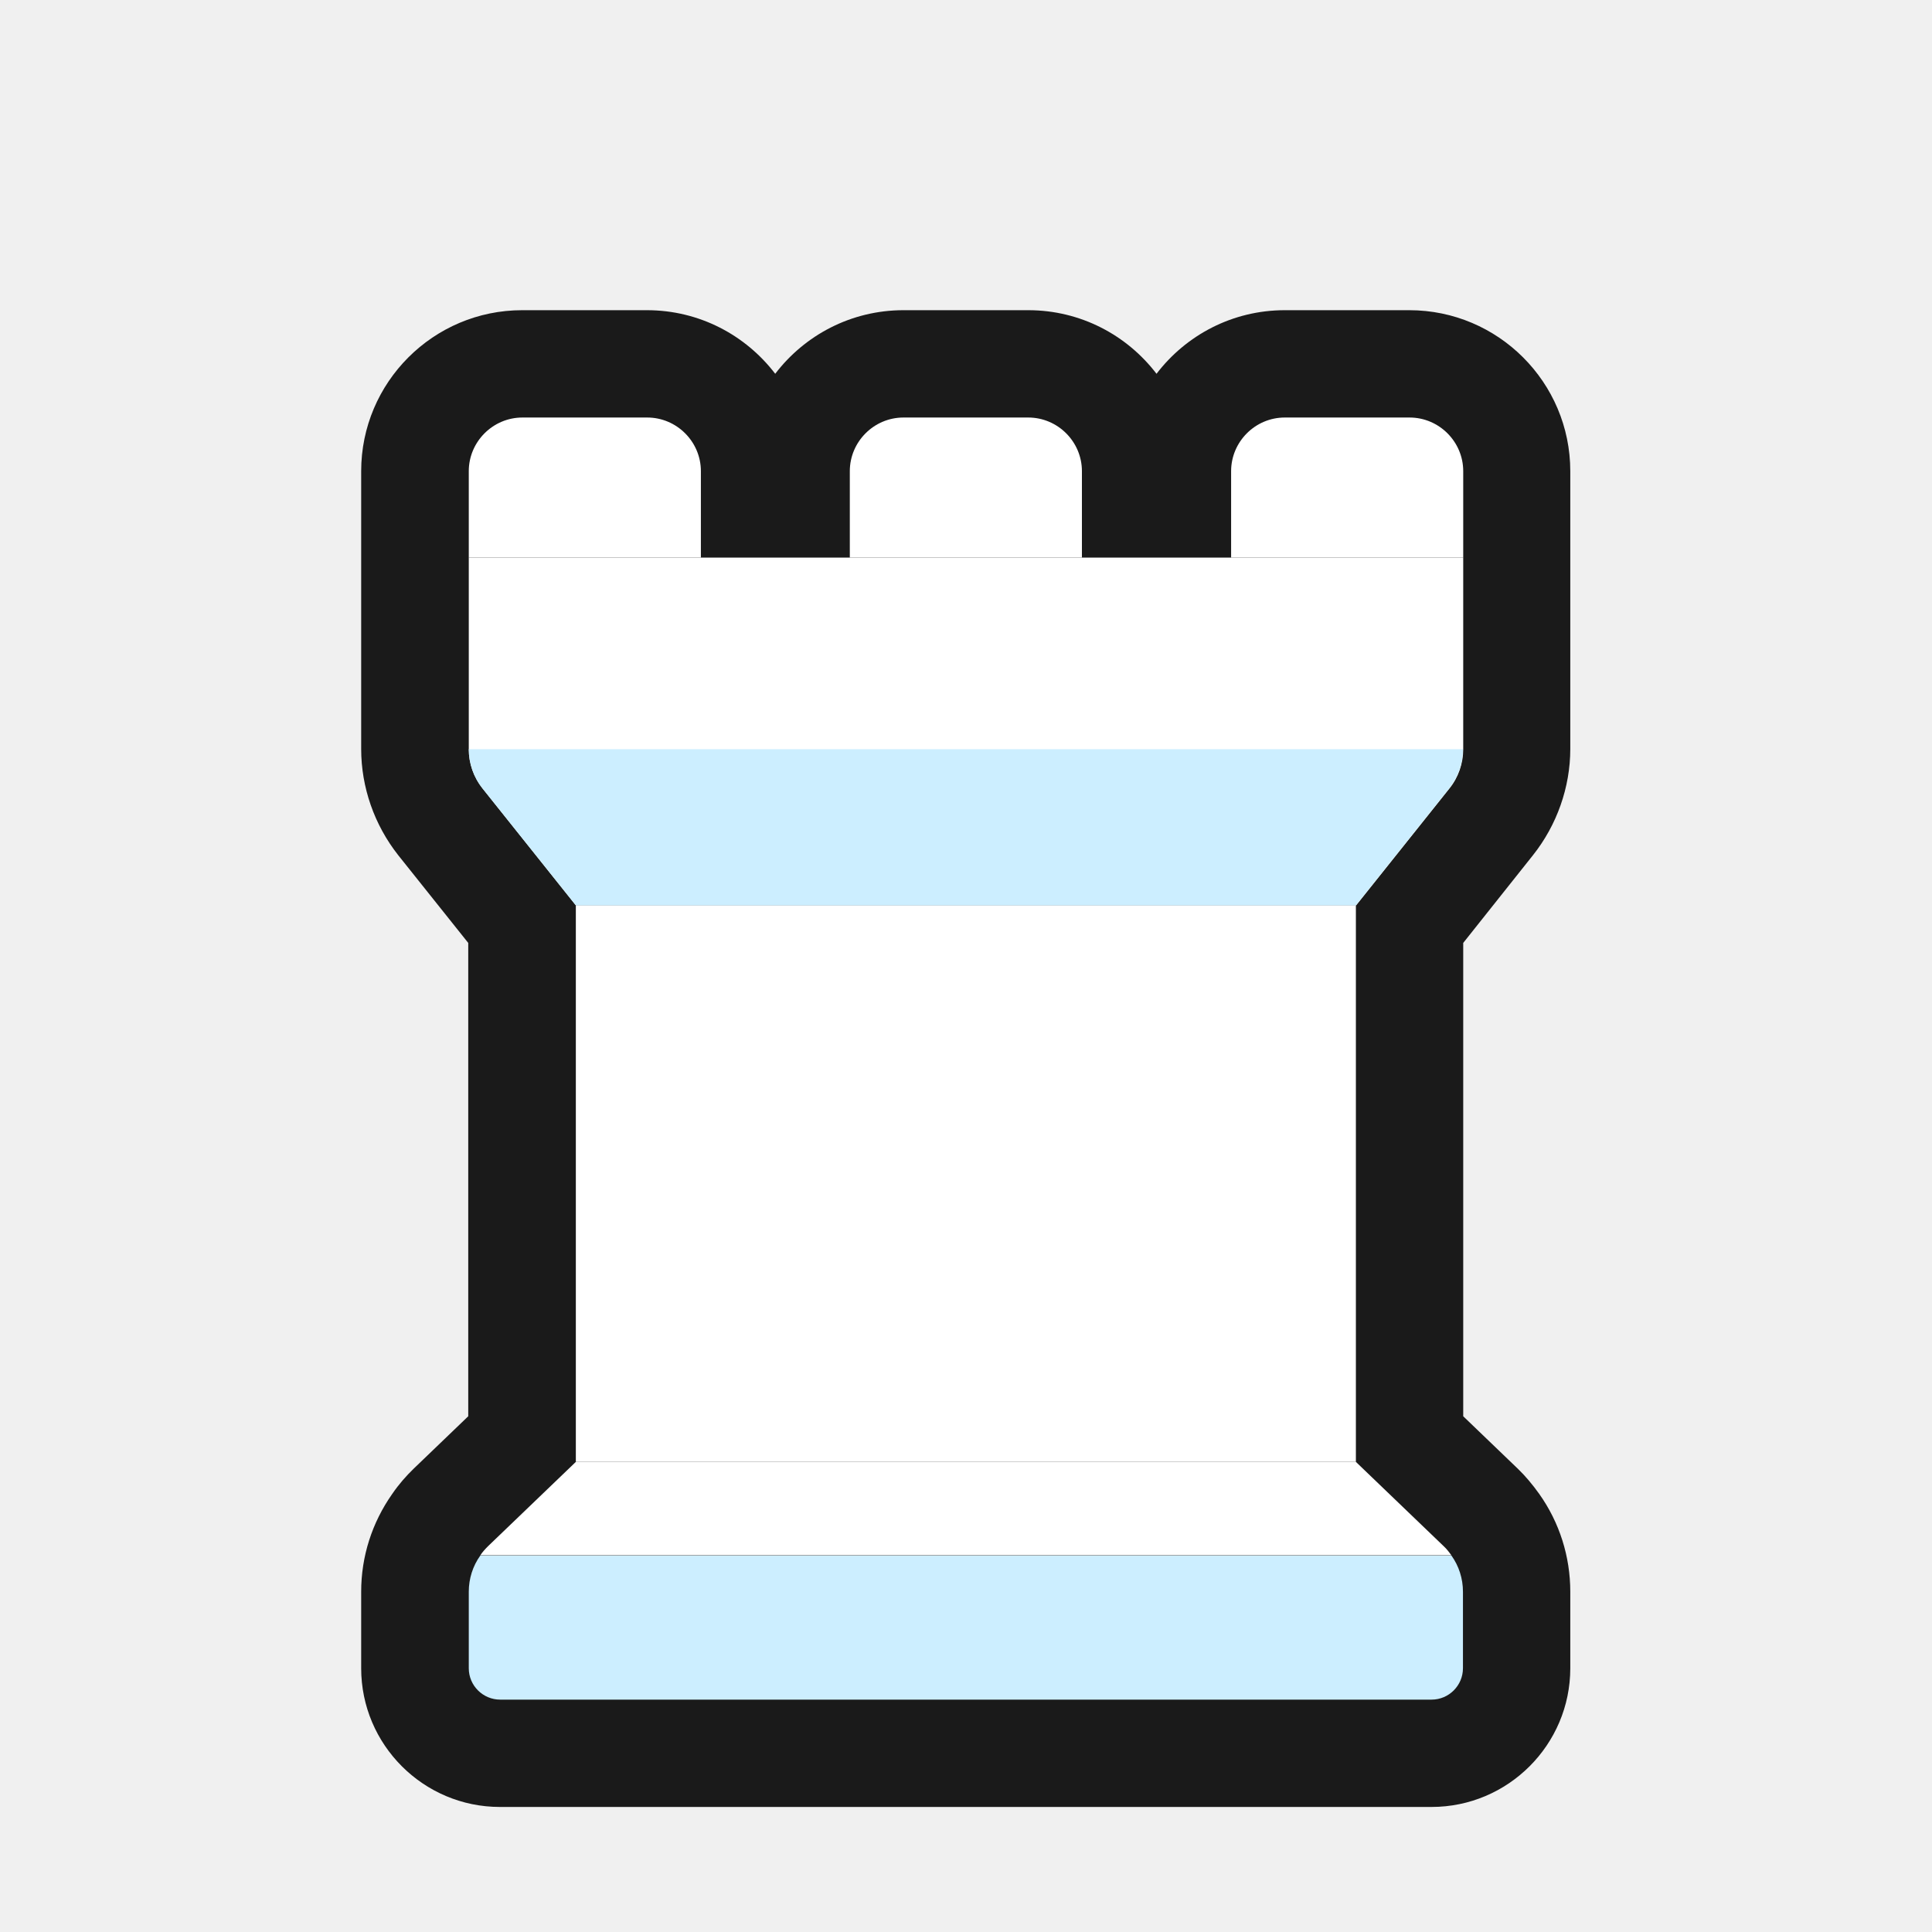
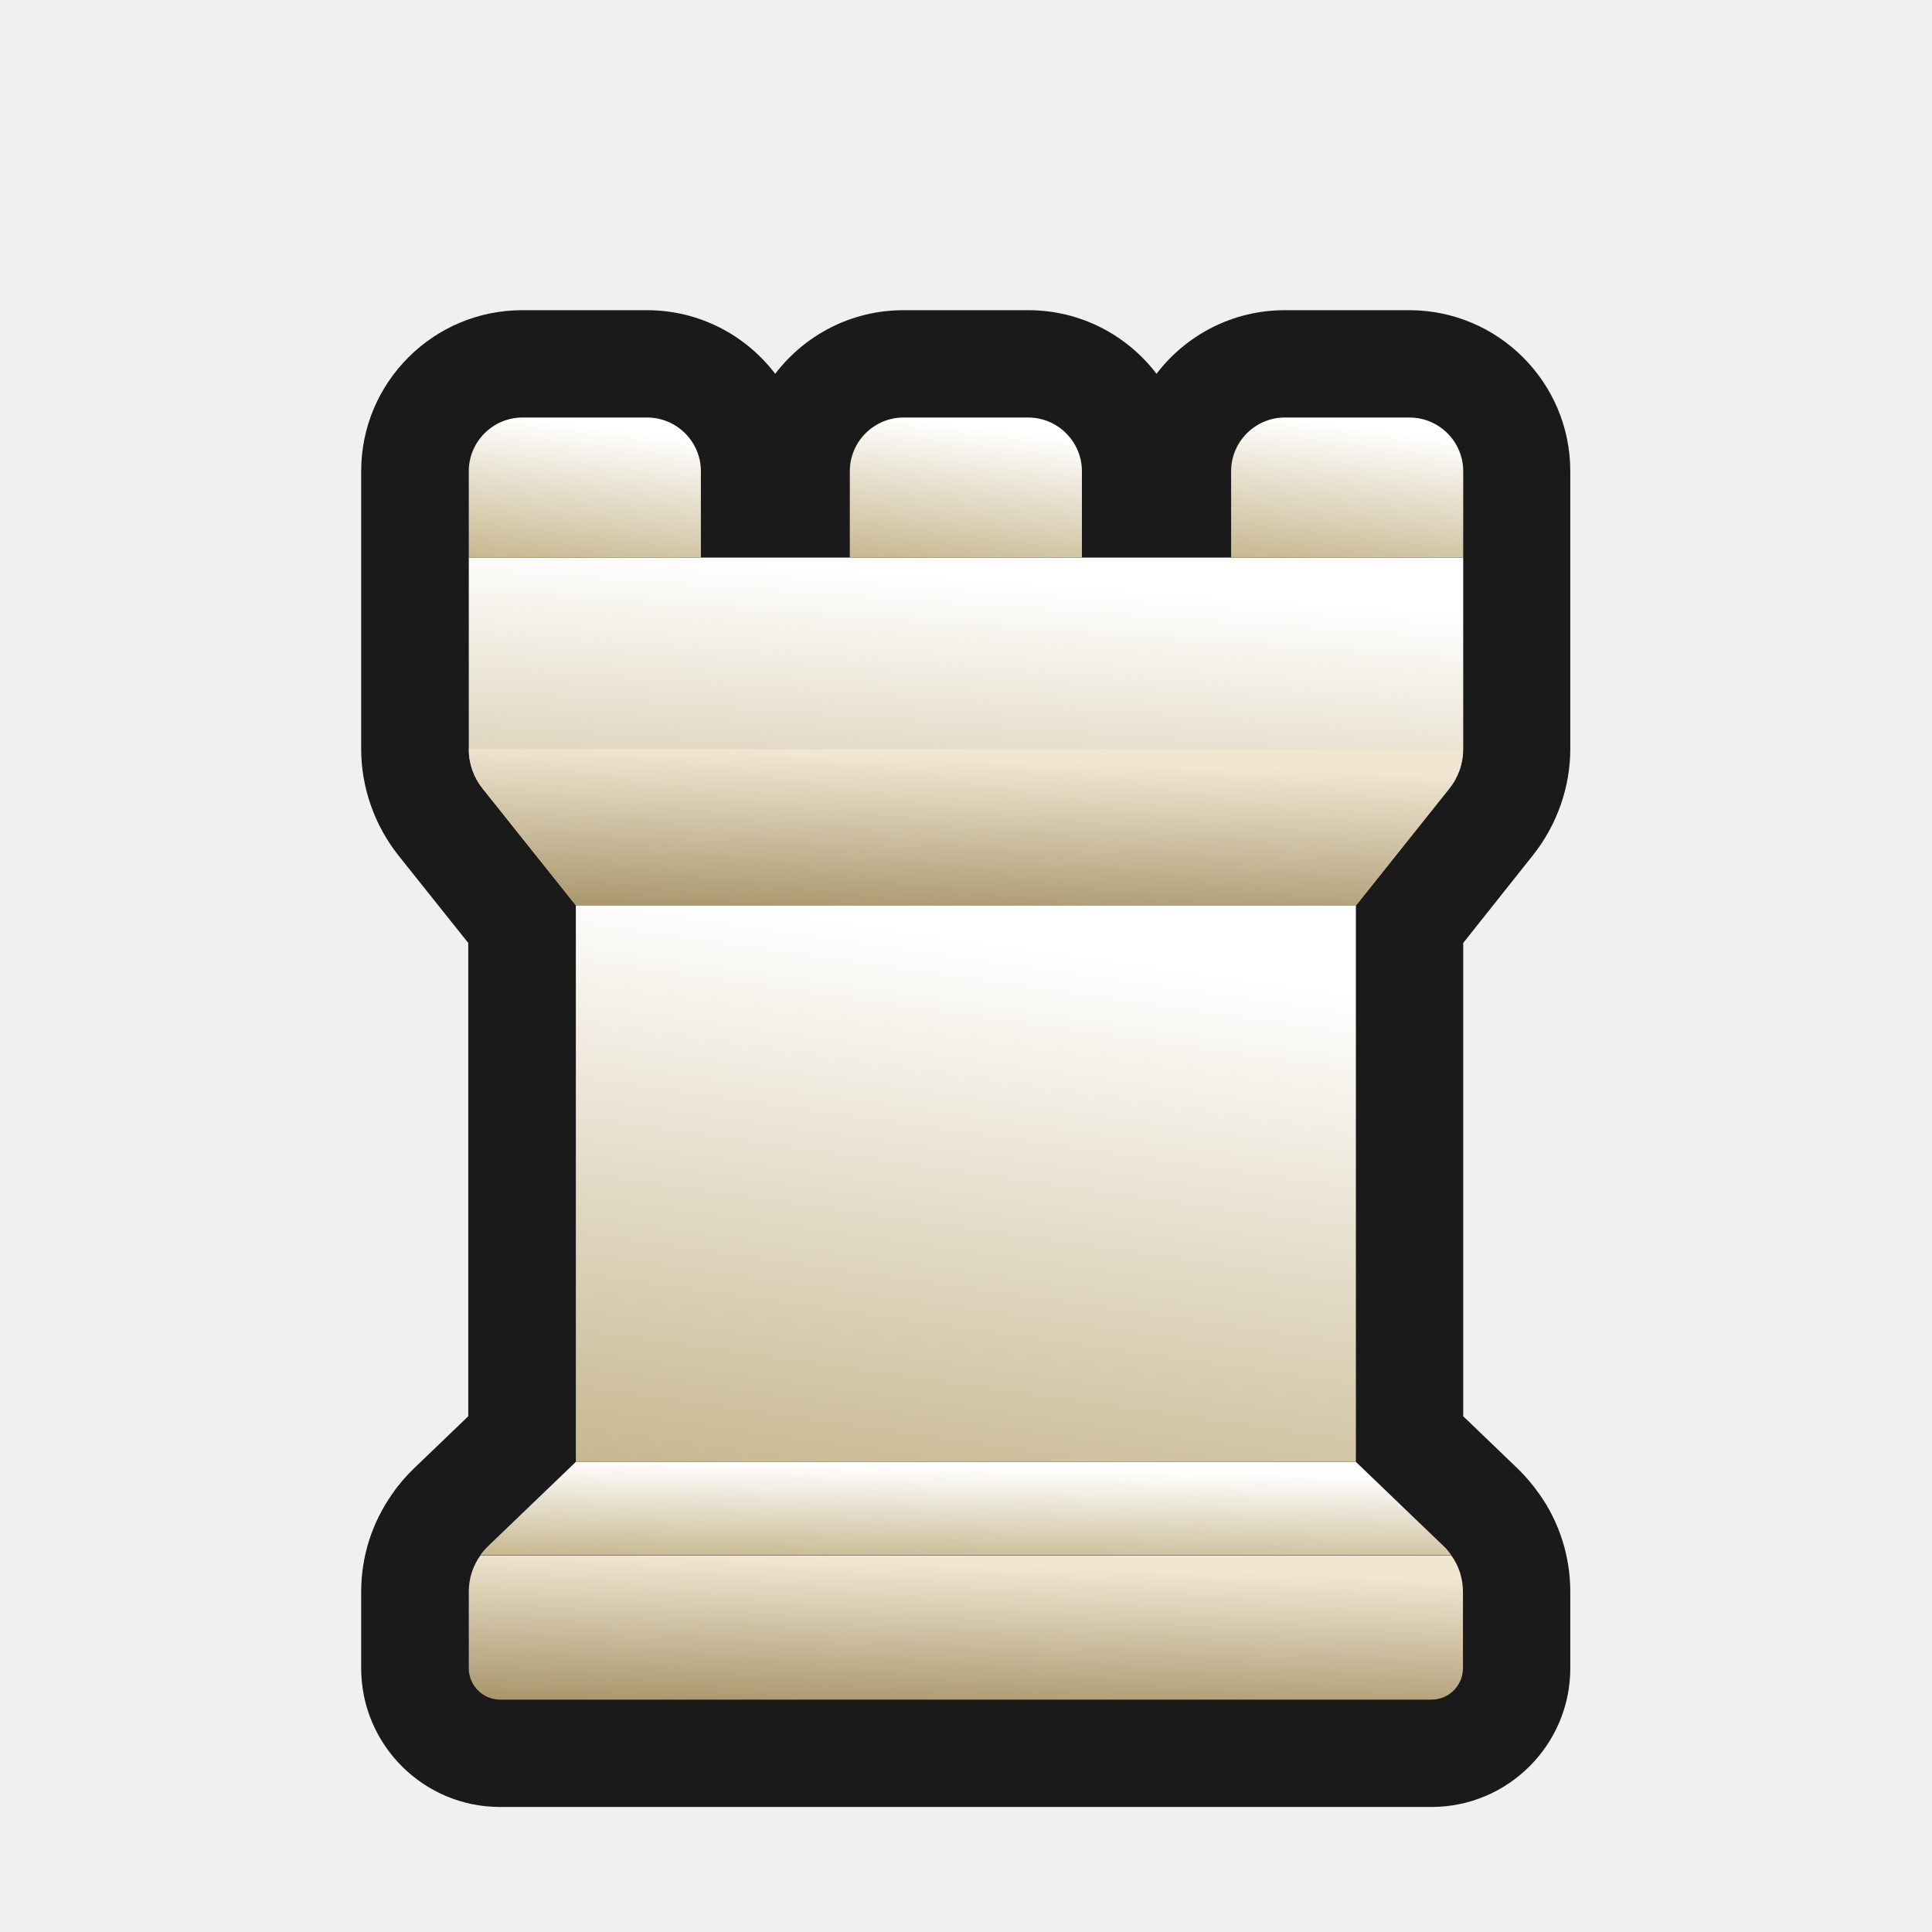
<svg xmlns="http://www.w3.org/2000/svg" id="Layer_2" data-name="Layer 2" viewBox="0 0 72 72">
+   <defs>
+     <linearGradient id="wGrad" x1="0.2" y1="0" x2="0" y2="1">
+       <stop offset="0%" stop-color="#ffffff" />
+       <stop offset="100%" stop-color="#c8b890" />
+     </linearGradient>
+     <linearGradient id="wAccent" x1="0.2" y1="0" x2="0" y2="1">
+       <stop offset="0%" stop-color="#f0e6d2" />
+       <stop offset="100%" stop-color="#a8966c" />
+     </linearGradient>
+   </defs>
  <g id="Rough">
    <g>
      <rect opacity="0" fill="#1a1a1a" width="72" height="72" />
      <g>
        <path fill="#1a1a1a" d="M52.53,11.56h-4.65c-1.95,0-3.68,.93-4.78,2.37-1.1-1.44-2.83-2.37-4.78-2.37h-4.65c-1.95,0-3.68,.93-4.78,2.37-1.1-1.44-2.83-2.37-4.78-2.37h-4.65c-3.31,0-6,2.69-6,6v10.35c0,1.43,.49,2.83,1.38,3.96l2.61,3.27v17.64l-2.03,1.95c-.29,.28-.56,.59-.8,.94-.76,1.08-1.16,2.34-1.16,3.65v2.85c0,2.85,2.32,5.17,5.17,5.17H53.35c2.85,0,5.17-2.32,5.17-5.17v-2.85c0-1.31-.4-2.58-1.16-3.65-.25-.35-.52-.67-.79-.93l-2.04-1.96v-17.64l2.6-3.27c.89-1.12,1.39-2.53,1.39-3.96v-10.35c0-3.31-2.69-6-6-6Z" />
        <g>
-           <path fill="#fff" d="M53.8,57.62l-3.27-3.14H21.46l-3.27,3.14c-.11,.11-.21,.22-.29,.34H54.09c-.09-.12-.18-.24-.29-.34Z" />
-           <path fill="#cef" d="M17.47,62.17c0,.65,.53,1.17,1.17,1.17H53.35c.65,0,1.17-.53,1.17-1.17v-2.85c0-.49-.15-.96-.43-1.35H17.9c-.28,.39-.43,.86-.43,1.35v2.85Z" />
-           <rect fill="#fff" x="21.46" y="33.74" width="29.07" height="20.74" />
-           <path fill="#fff" d="M21.46,33.74l-3.48-4.36c-.33-.42-.51-.93-.51-1.46v-7.14H54.53v7.14c0,.53-.18,1.05-.51,1.46l-3.48,4.36H21.46Z" />
-           <path fill="#fff" d="M19.47,15.56h4.65c1.1,0,2,.9,2,2v3.22h-8.65v-3.22c0-1.1,.9-2,2-2Z" />
-           <path fill="#fff" d="M47.88,15.56h4.65c1.1,0,2,.9,2,2v3.22h-8.65v-3.22c0-1.1,.9-2,2-2Z" />
-           <path fill="#fff" d="M33.67,15.56h4.65c1.1,0,2,.9,2,2v3.22h-8.65v-3.22c0-1.1,.9-2,2-2Z" />
-           <path fill="#cef" d="M54.53,27.92H17.47c0,.53,.18,1.05,.51,1.46l3.48,4.36h29.07l3.48-4.36c.33-.42,.51-.93,.51-1.46Z" />
+           <path fill="url(#wGrad)" d="M53.8,57.62l-3.27-3.14H21.46l-3.27,3.14c-.11,.11-.21,.22-.29,.34H54.09c-.09-.12-.18-.24-.29-.34Z" />
+           <path fill="url(#wAccent)" d="M17.47,62.17c0,.65,.53,1.17,1.17,1.17H53.35c.65,0,1.17-.53,1.17-1.17v-2.85c0-.49-.15-.96-.43-1.35H17.9c-.28,.39-.43,.86-.43,1.35v2.85Z" />
+           <rect fill="url(#wGrad)" x="21.46" y="33.74" width="29.07" height="20.74" />
+           <path fill="url(#wGrad)" d="M21.46,33.74l-3.48-4.36c-.33-.42-.51-.93-.51-1.46v-7.14H54.53v7.14c0,.53-.18,1.05-.51,1.46l-3.48,4.36H21.46Z" />
+           <path fill="url(#wGrad)" d="M19.47,15.56h4.65c1.1,0,2,.9,2,2v3.22h-8.65v-3.22c0-1.1,.9-2,2-2Z" />
+           <path fill="url(#wGrad)" d="M47.88,15.56h4.65c1.1,0,2,.9,2,2v3.22h-8.65v-3.22c0-1.1,.9-2,2-2Z" />
+           <path fill="url(#wGrad)" d="M33.67,15.56h4.65c1.1,0,2,.9,2,2v3.22h-8.65v-3.22c0-1.1,.9-2,2-2Z" />
+           <path fill="url(#wAccent)" d="M54.53,27.92H17.47c0,.53,.18,1.05,.51,1.46l3.48,4.36h29.07l3.48-4.36c.33-.42,.51-.93,.51-1.46Z" />
        </g>
      </g>
    </g>
  </g>
</svg>
